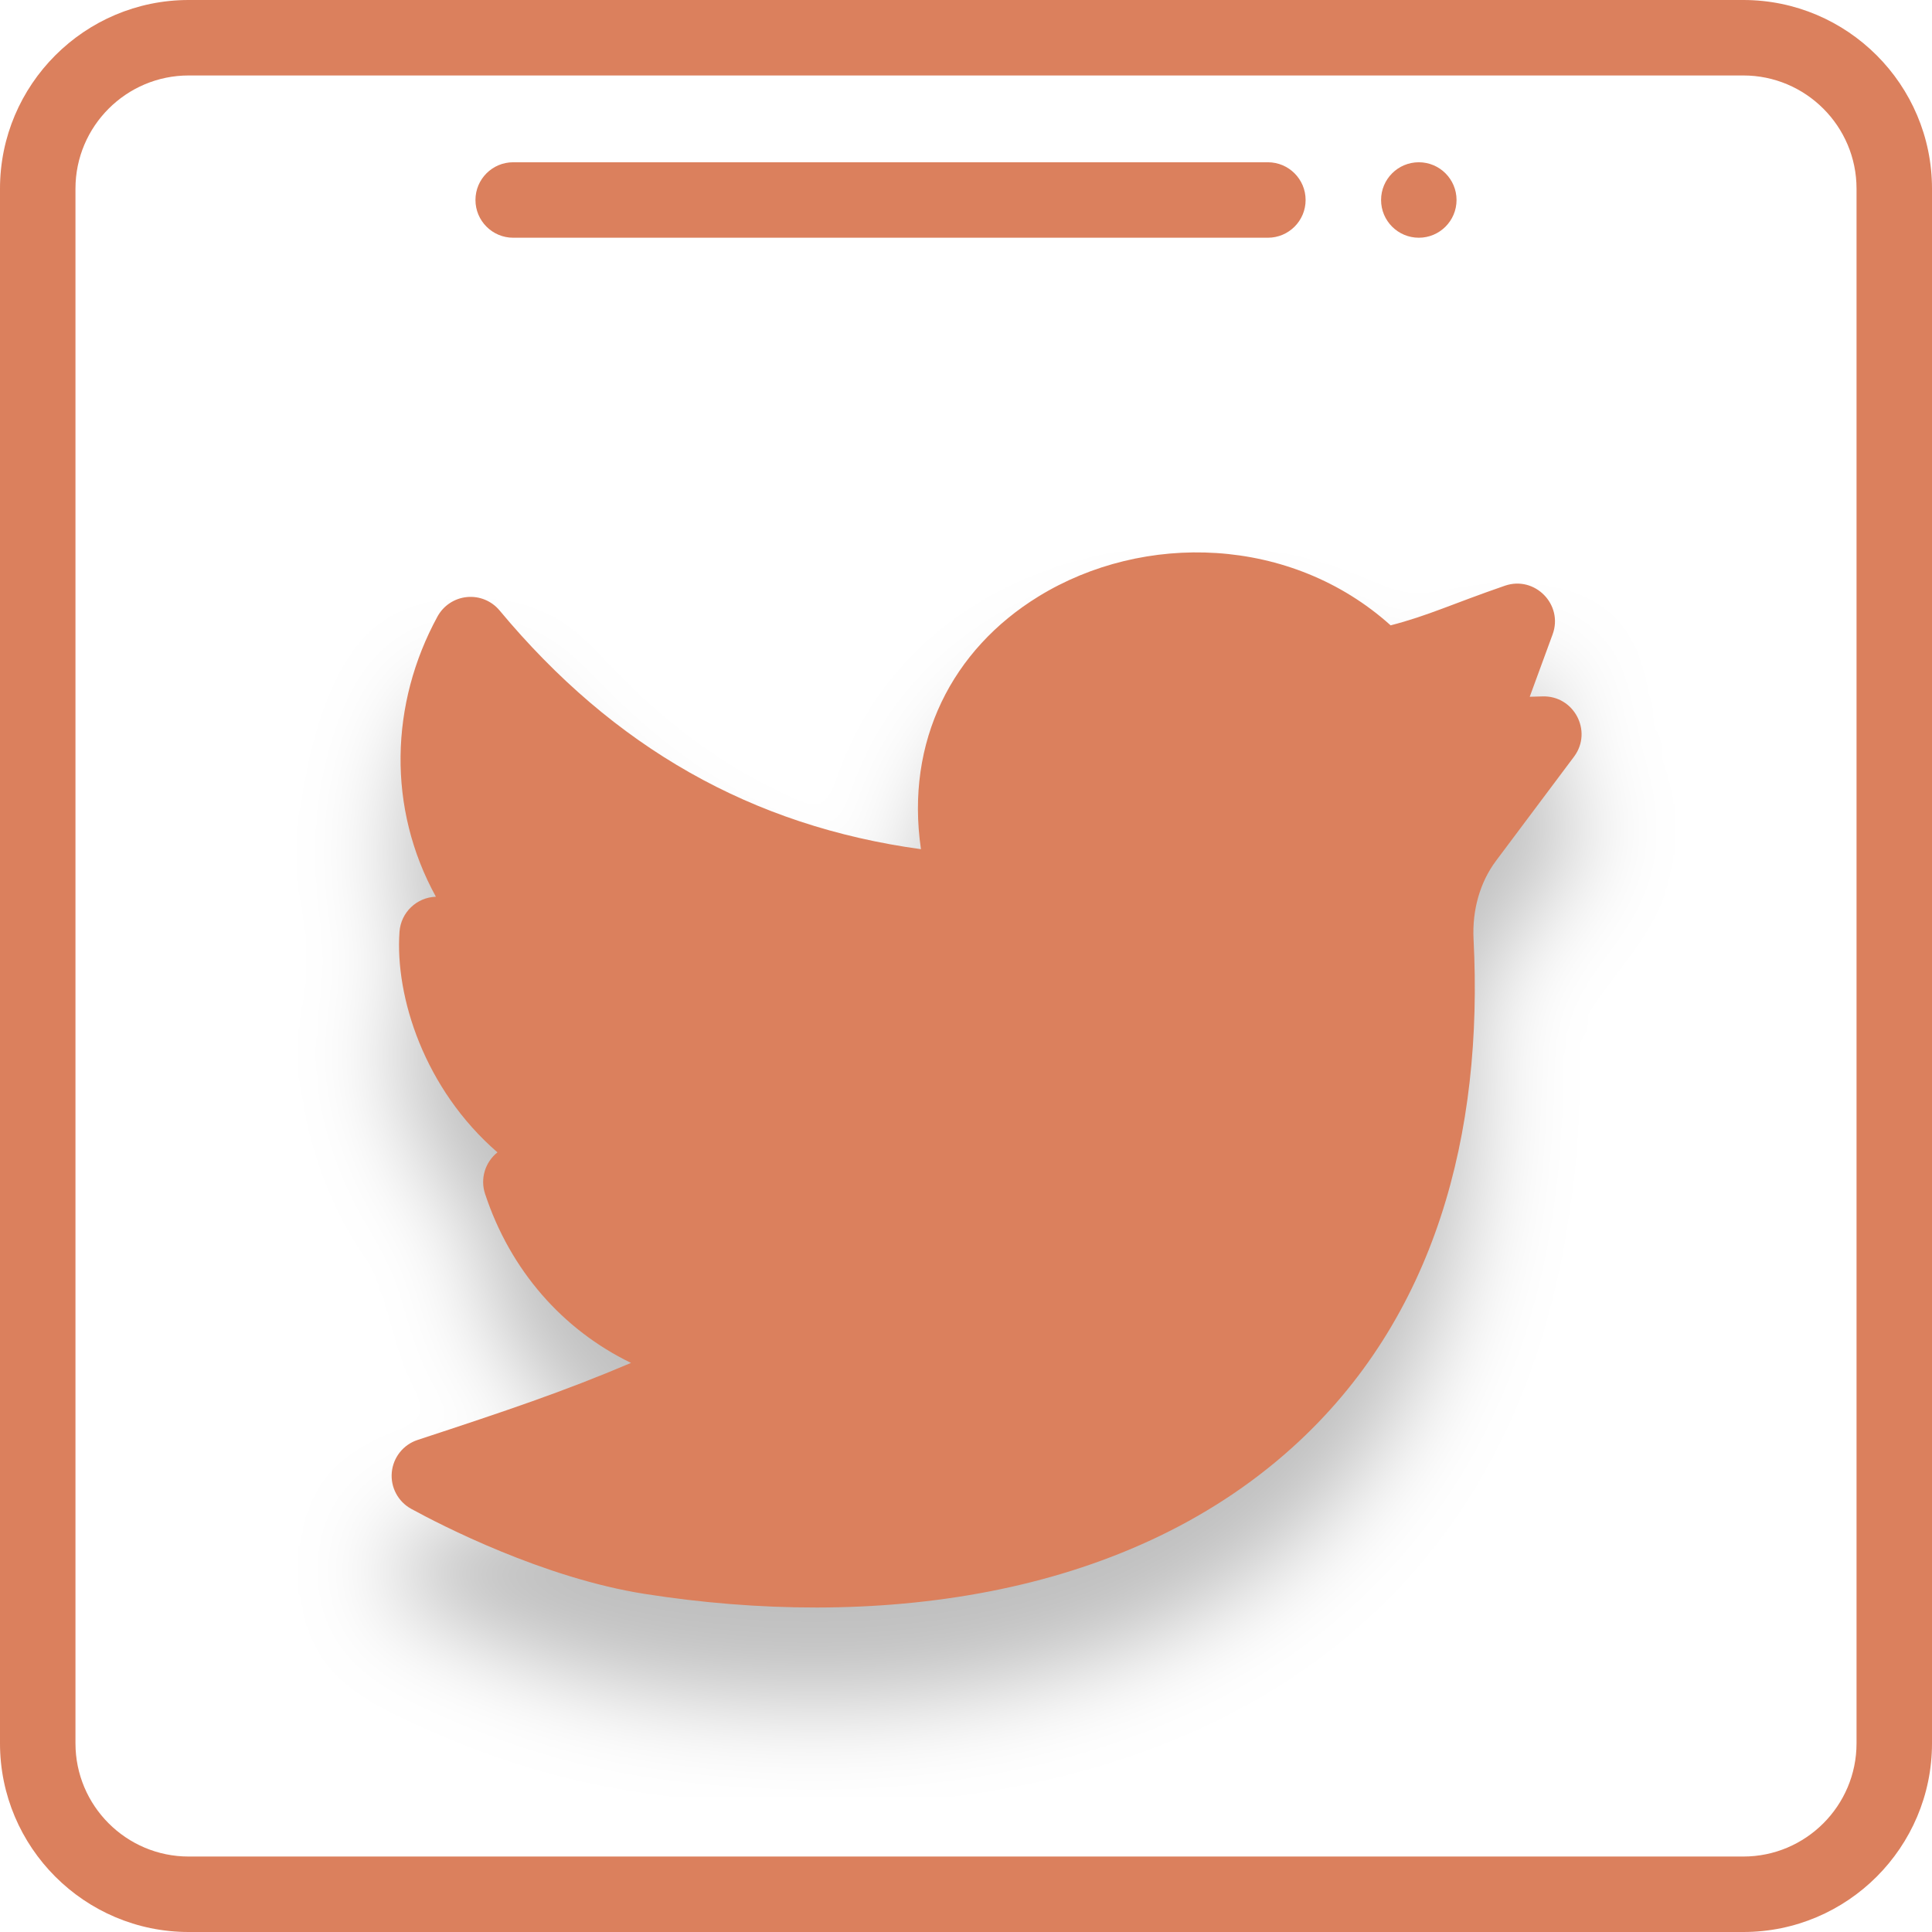
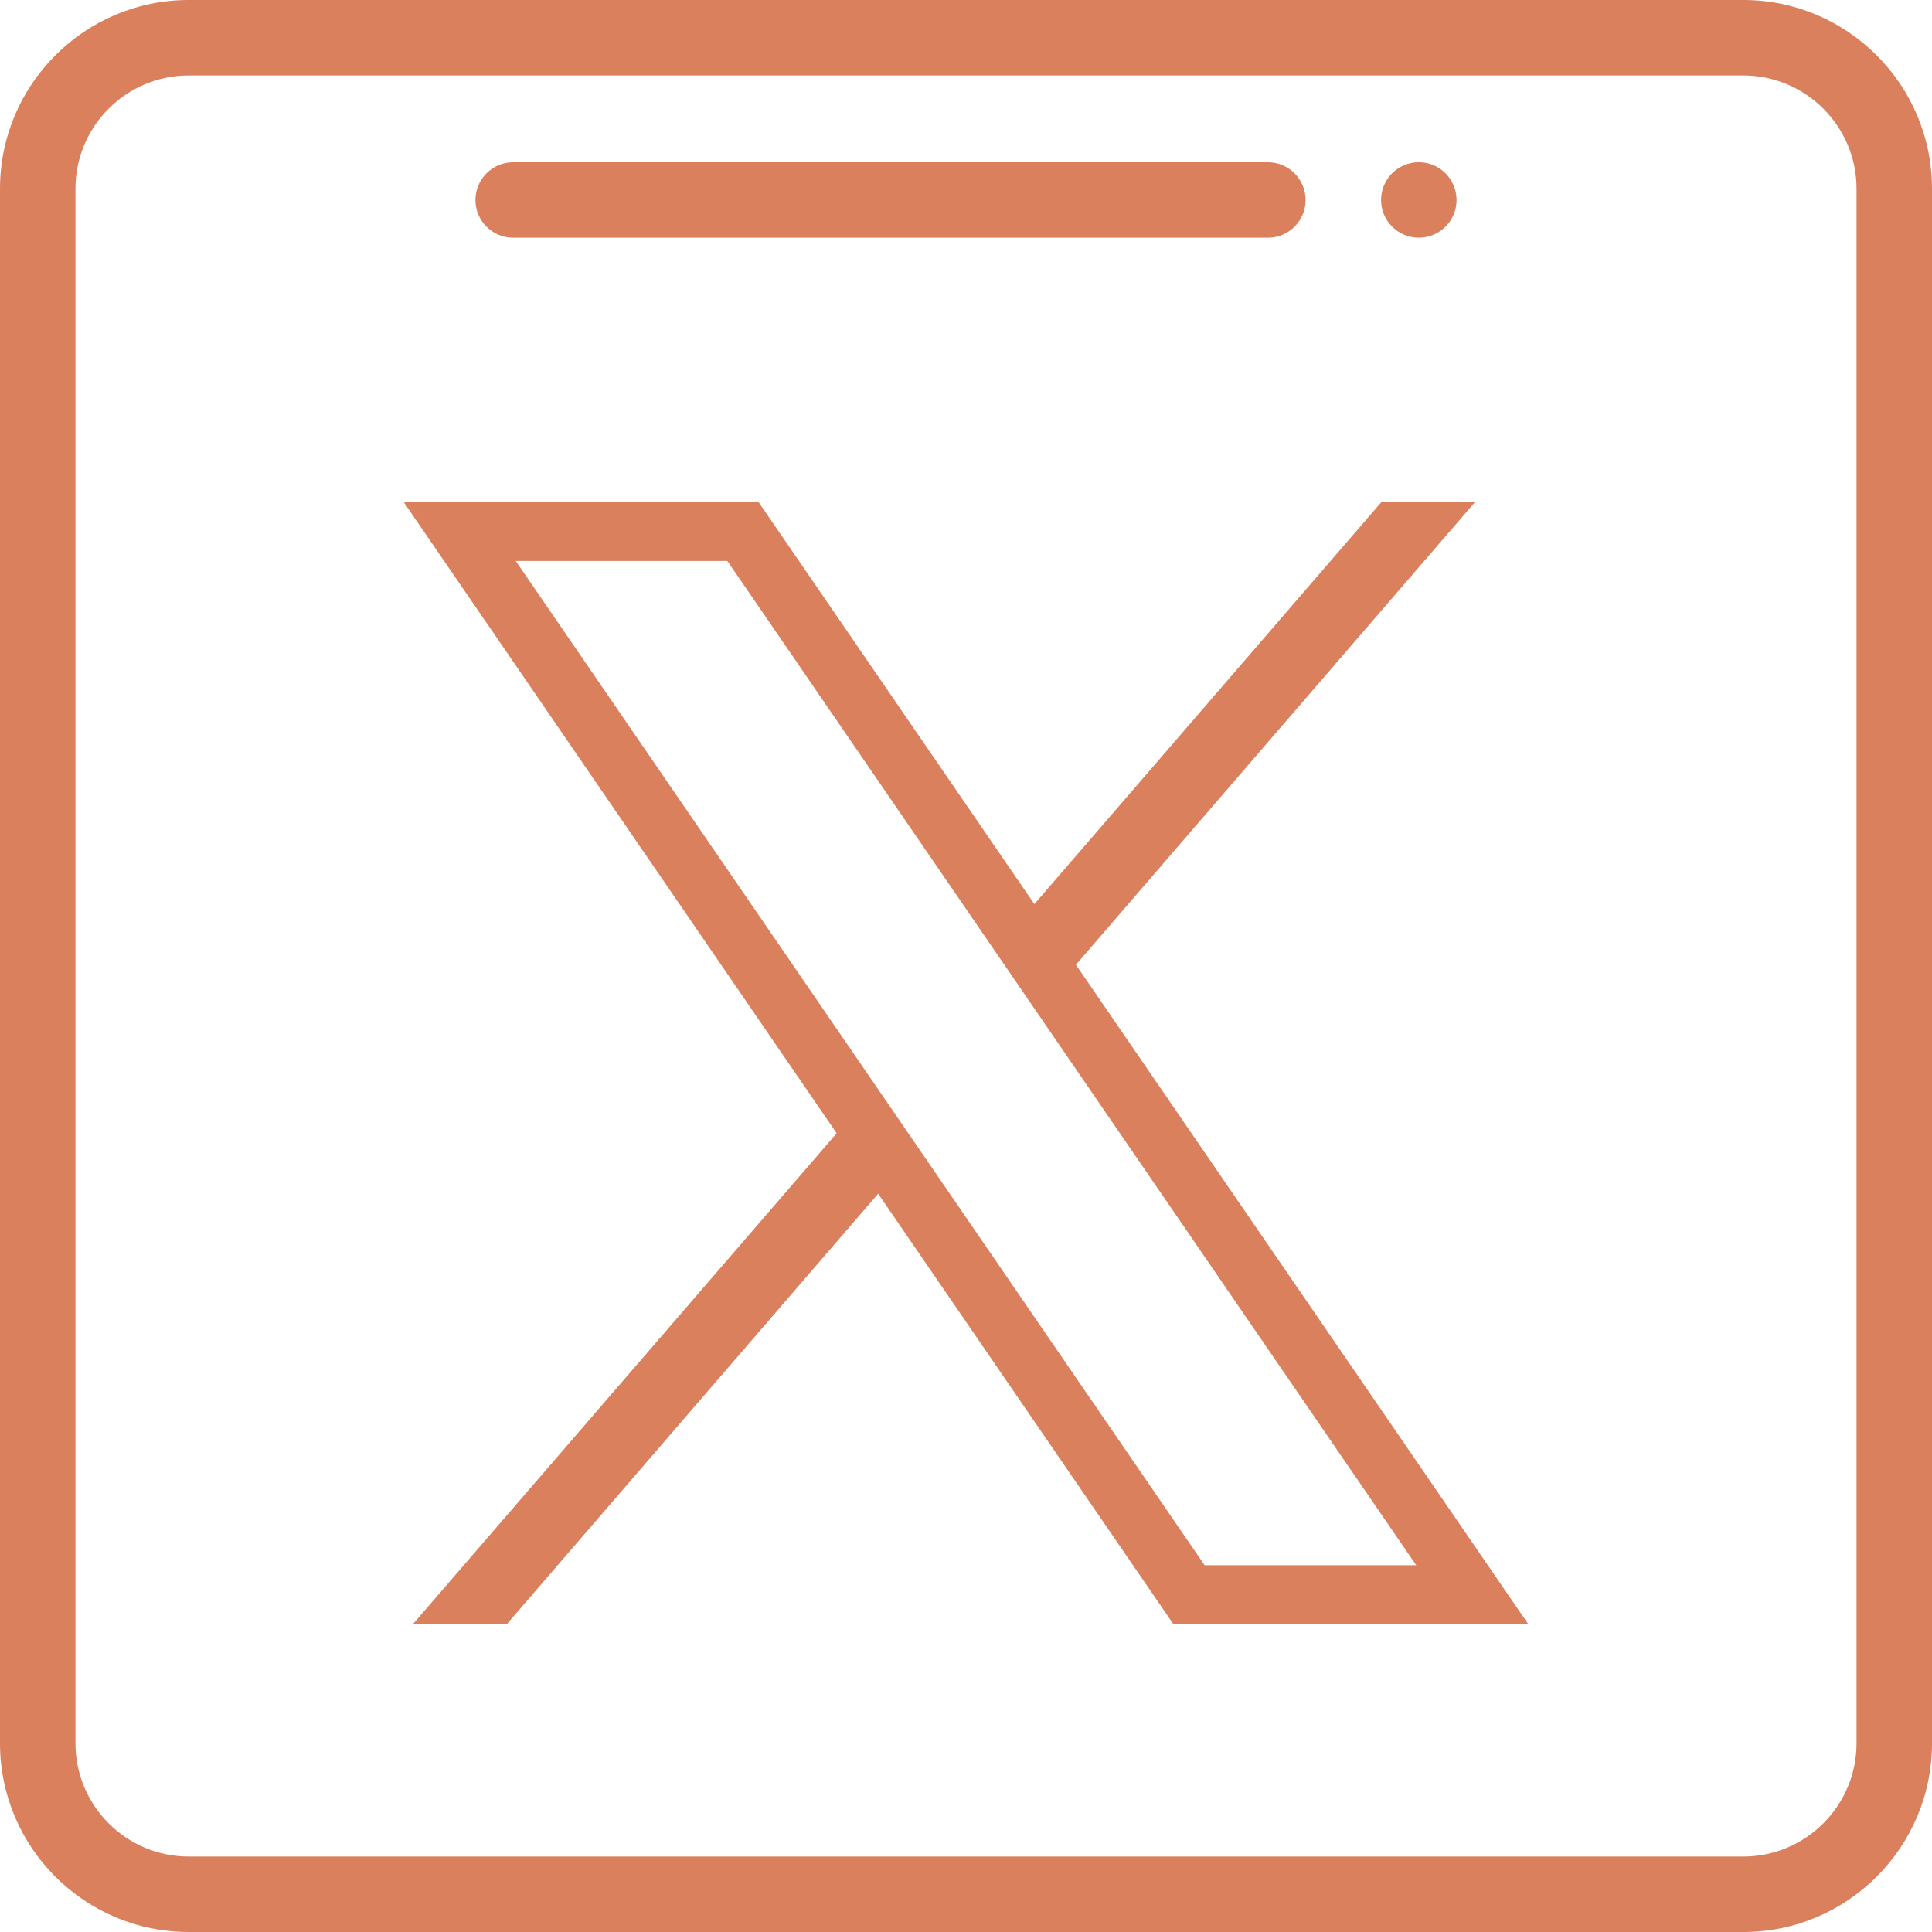
- <svg xmlns="http://www.w3.org/2000/svg" width="82" height="82" viewBox="0 0 82 82" fill="none">
-   <path d="M61.82 8.488C61.82 9.373 61.103 10.09 60.219 10.09C59.334 10.09 58.617 9.373 58.617 8.488C58.617 7.604 59.334 6.887 60.219 6.887C61.103 6.887 61.82 7.604 61.82 8.488Z" fill="#DB805D" />
-   <g filter="url(#filter0_d)">
-     <path d="M65.452 29.558C65.273 29.566 65.1 29.571 64.926 29.573L65.897 26.927C66.362 25.663 65.147 24.421 63.872 24.86C61.628 25.634 60.642 26.122 59.023 26.542C54.79 22.737 48.541 22.572 44.077 25.316C40.413 27.568 38.419 31.459 39.088 36.042C31.916 35.059 26.049 31.73 21.204 25.91C20.864 25.502 20.345 25.289 19.817 25.341C19.289 25.393 18.821 25.703 18.567 26.169C16.553 29.864 16.428 34.297 18.501 38.06C17.688 38.087 17.015 38.723 16.956 39.548C16.761 42.309 18.012 46.222 21.114 48.91C20.591 49.324 20.375 50.024 20.587 50.667C21.66 53.925 23.89 56.444 26.783 57.846C23.892 59.072 21.559 59.855 17.724 61.116C17.117 61.315 16.688 61.855 16.629 62.491C16.571 63.127 16.896 63.736 17.456 64.042C18.692 64.718 23.059 66.975 27.375 67.652C36.927 69.15 47.623 67.945 54.838 61.447C60.961 55.933 62.961 48.056 62.542 39.858C62.48 38.62 62.818 37.44 63.496 36.535C63.794 36.138 62.341 38.075 66.816 32.102C67.607 31.021 66.794 29.503 65.452 29.558Z" fill="#DB805D" />
-   </g>
-   <path d="M73.992 0H8.008C3.592 0 0 3.592 0 8.008V73.992C0 78.408 3.592 82 8.008 82H73.992C78.408 82 82 78.408 82 73.992V8.008C82 3.592 78.408 0 73.992 0ZM78.797 73.992C78.797 76.642 76.642 78.797 73.992 78.797H8.008C5.358 78.797 3.203 76.642 3.203 73.992V8.008C3.203 5.358 5.358 3.203 8.008 3.203H73.992C76.642 3.203 78.797 5.358 78.797 8.008V73.992Z" fill="#DB805D" />
-   <path d="M21.781 10.09H53.812C54.697 10.09 55.414 9.373 55.414 8.488C55.414 7.604 54.697 6.887 53.812 6.887H21.781C20.897 6.887 20.18 7.604 20.18 8.488C20.18 9.373 20.897 10.09 21.781 10.09Z" fill="#DB805D" />
-   <defs>
-     <filter id="filter0_d" x="12.623" y="23.445" width="58.505" height="52.783" filterUnits="userSpaceOnUse" color-interpolation-filters="sRGB">
-       <feFlood flood-opacity="0" result="BackgroundImageFix" />
-       <feColorMatrix in="SourceAlpha" type="matrix" values="0 0 0 0 0 0 0 0 0 0 0 0 0 0 0 0 0 0 127 0" />
-       <feOffset dy="4" />
-       <feGaussianBlur stdDeviation="2" />
-       <feColorMatrix type="matrix" values="0 0 0 0 0 0 0 0 0 0 0 0 0 0 0 0 0 0 0.25 0" />
-       <feBlend mode="normal" in2="BackgroundImageFix" result="effect1_dropShadow" />
-       <feBlend mode="normal" in="SourceGraphic" in2="effect1_dropShadow" result="shape" />
-     </filter>
-   </defs>
+ <svg xmlns="http://www.w3.org/2000/svg" width="82" height="82" version="1.1" viewBox="0 0 82 82" xml:space="preserve">
+   <path d="m61.82 8.488c0 0.885-0.717 1.601-1.601 1.601-0.885 0-1.602-0.717-1.602-1.601s0.717-1.602 1.602-1.602c0.885 0 1.601 0.717 1.601 1.602z" fill="#DB805D" />
+   <path d="m17.13 21.302 18.381 26.797-17.992 20.842h3.986l15.766-18.276 12.537 18.276h15.061l-19.204-27.994 16.946-19.645h-3.974l-14.735 17.071-11.711-17.071zm4.76 2.507h8.981l29.238 42.624h-8.981z" fill="#db805d" stroke-width="1.254" />
+   <path d="m73.992 0h-65.984c-4.416 0-8.008 3.592-8.008 8.008v65.984c0 4.415 3.592 8.008 8.008 8.008h65.984c4.415 0 8.008-3.592 8.008-8.008v-65.984c0-4.416-3.592-8.008-8.008-8.008zm4.805 73.992c0 2.649-2.155 4.805-4.805 4.805h-65.984c-2.65 0-4.805-2.155-4.805-4.805v-65.984c0-2.65 2.155-4.805 4.805-4.805h65.984c2.649 0 4.805 2.155 4.805 4.805v65.984z" fill="#DB805D" />
+   <path d="m21.781 10.09h32.031c0.885 0 1.602-0.717 1.602-1.601s-0.717-1.602-1.602-1.602h-32.031c-0.885 0-1.601 0.717-1.601 1.602s0.717 1.601 1.601 1.601z" fill="#DB805D" />
</svg>
